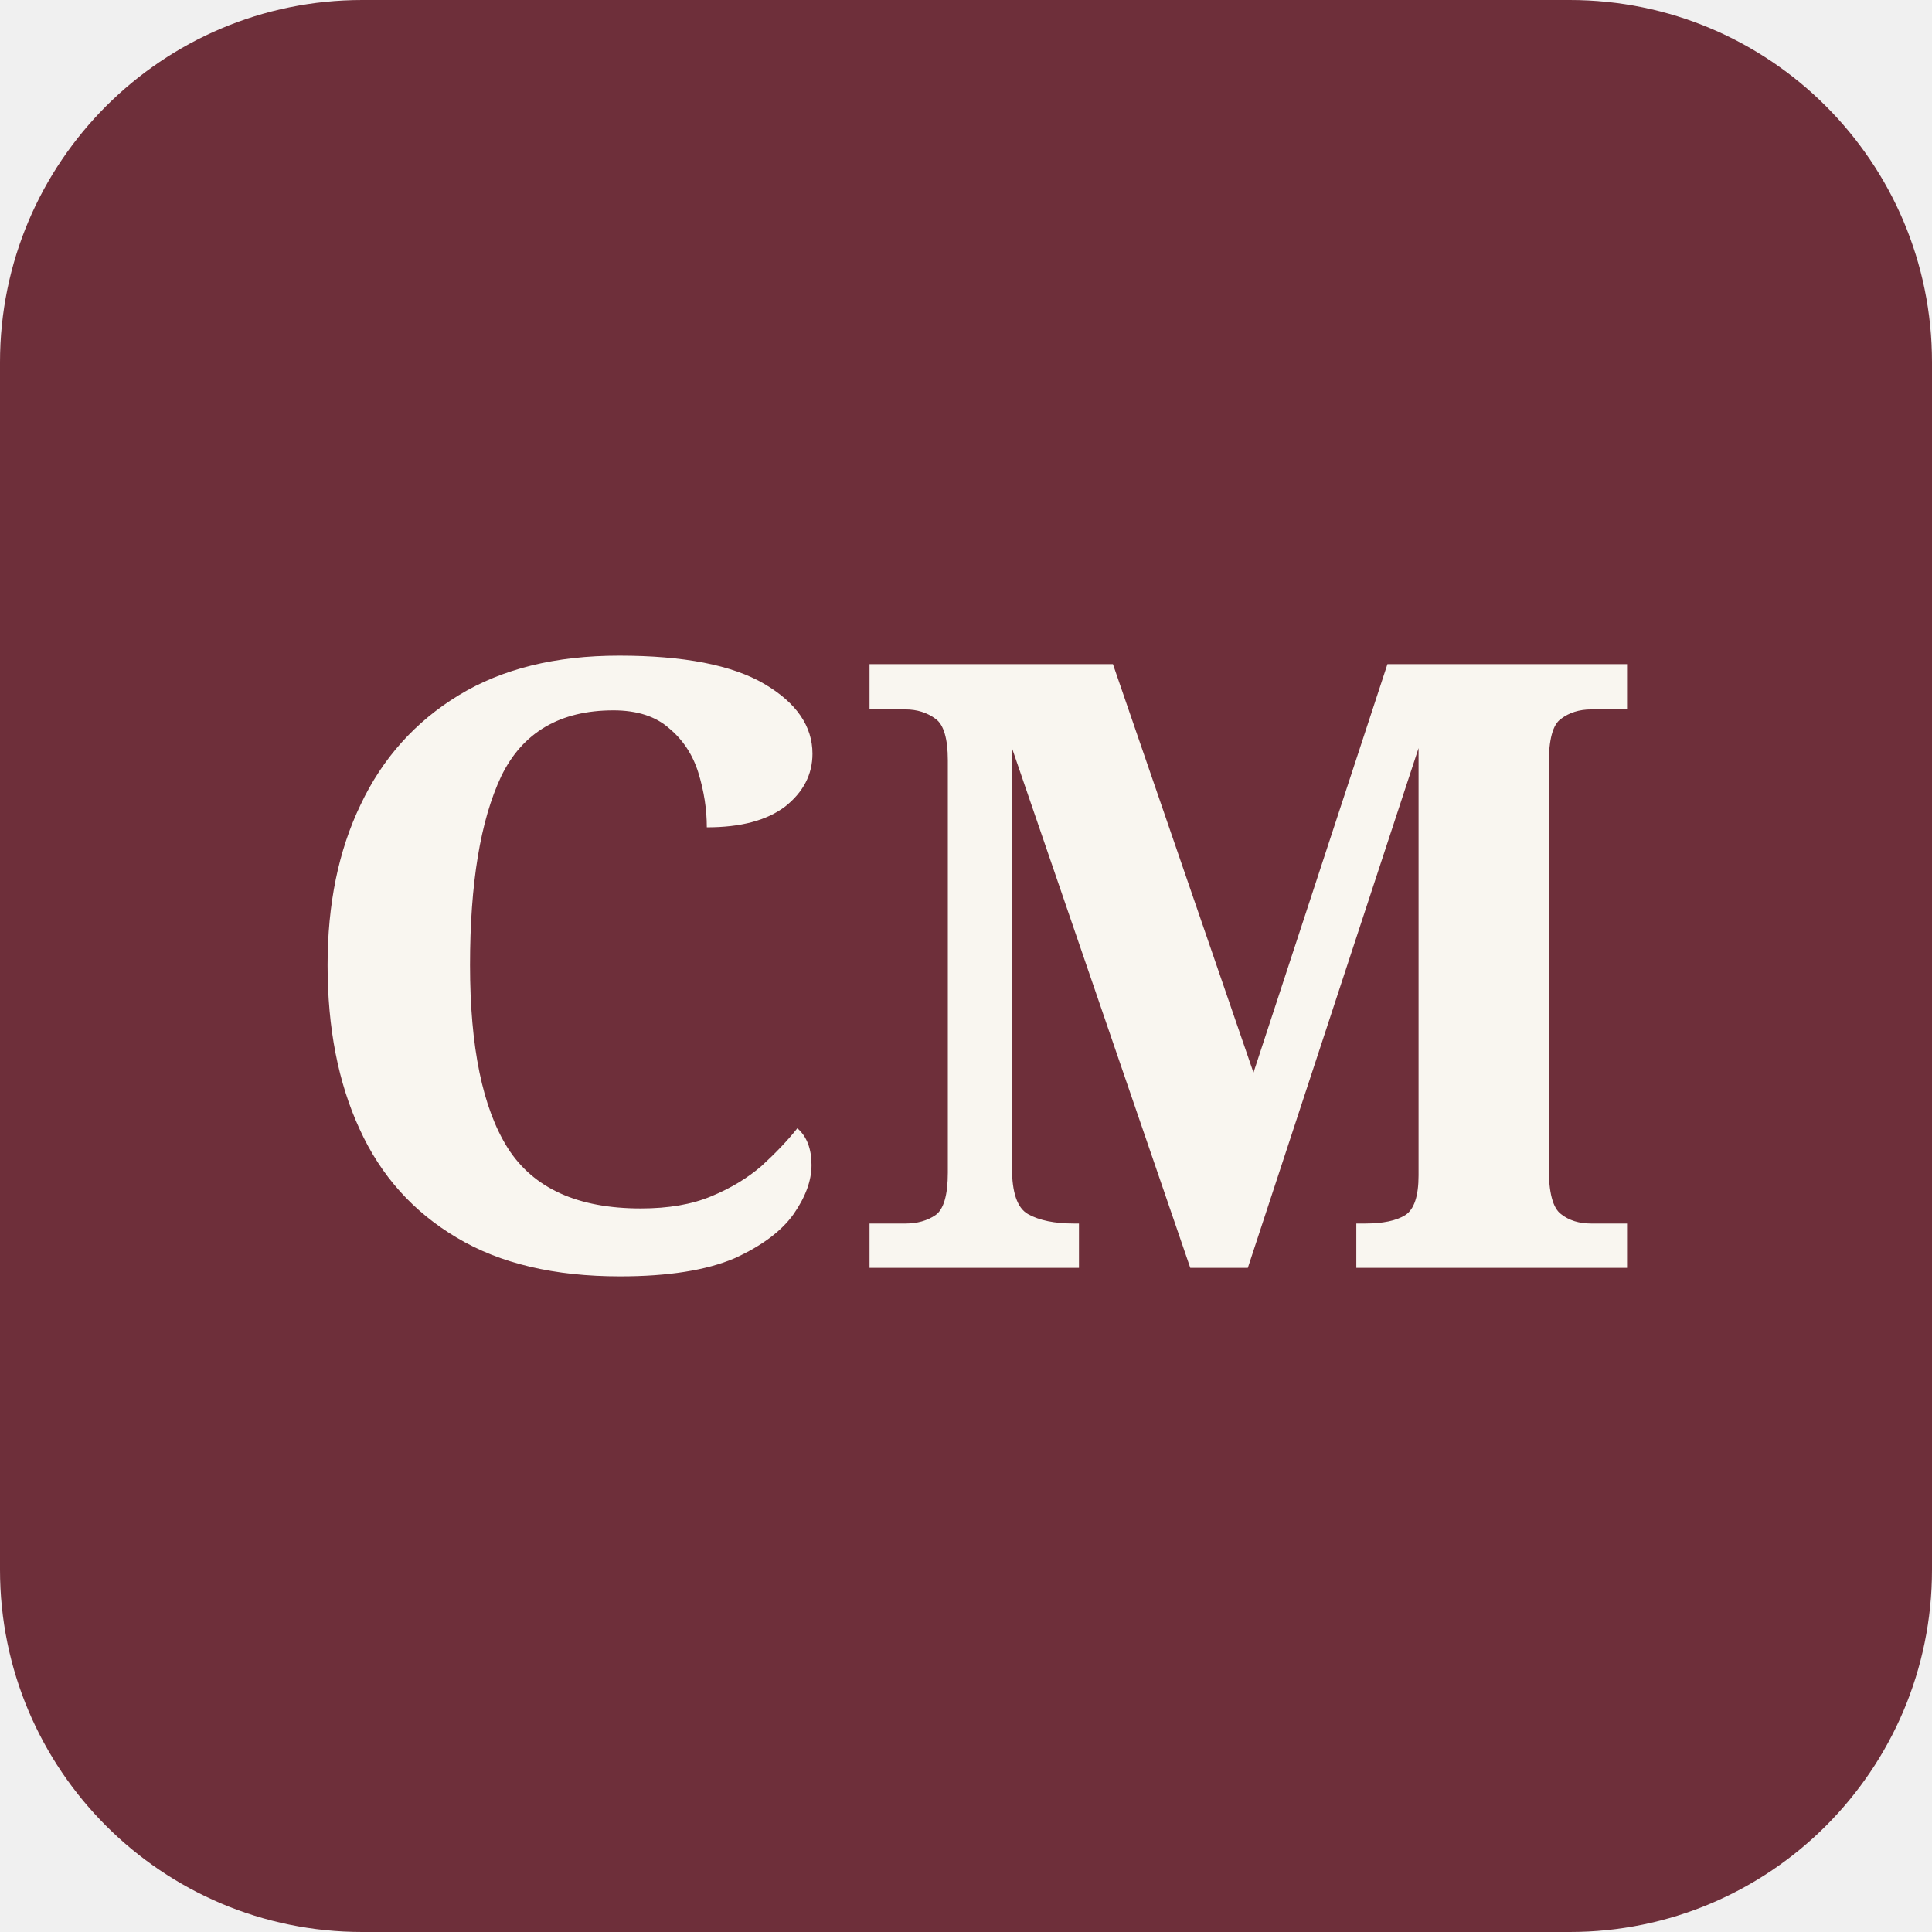
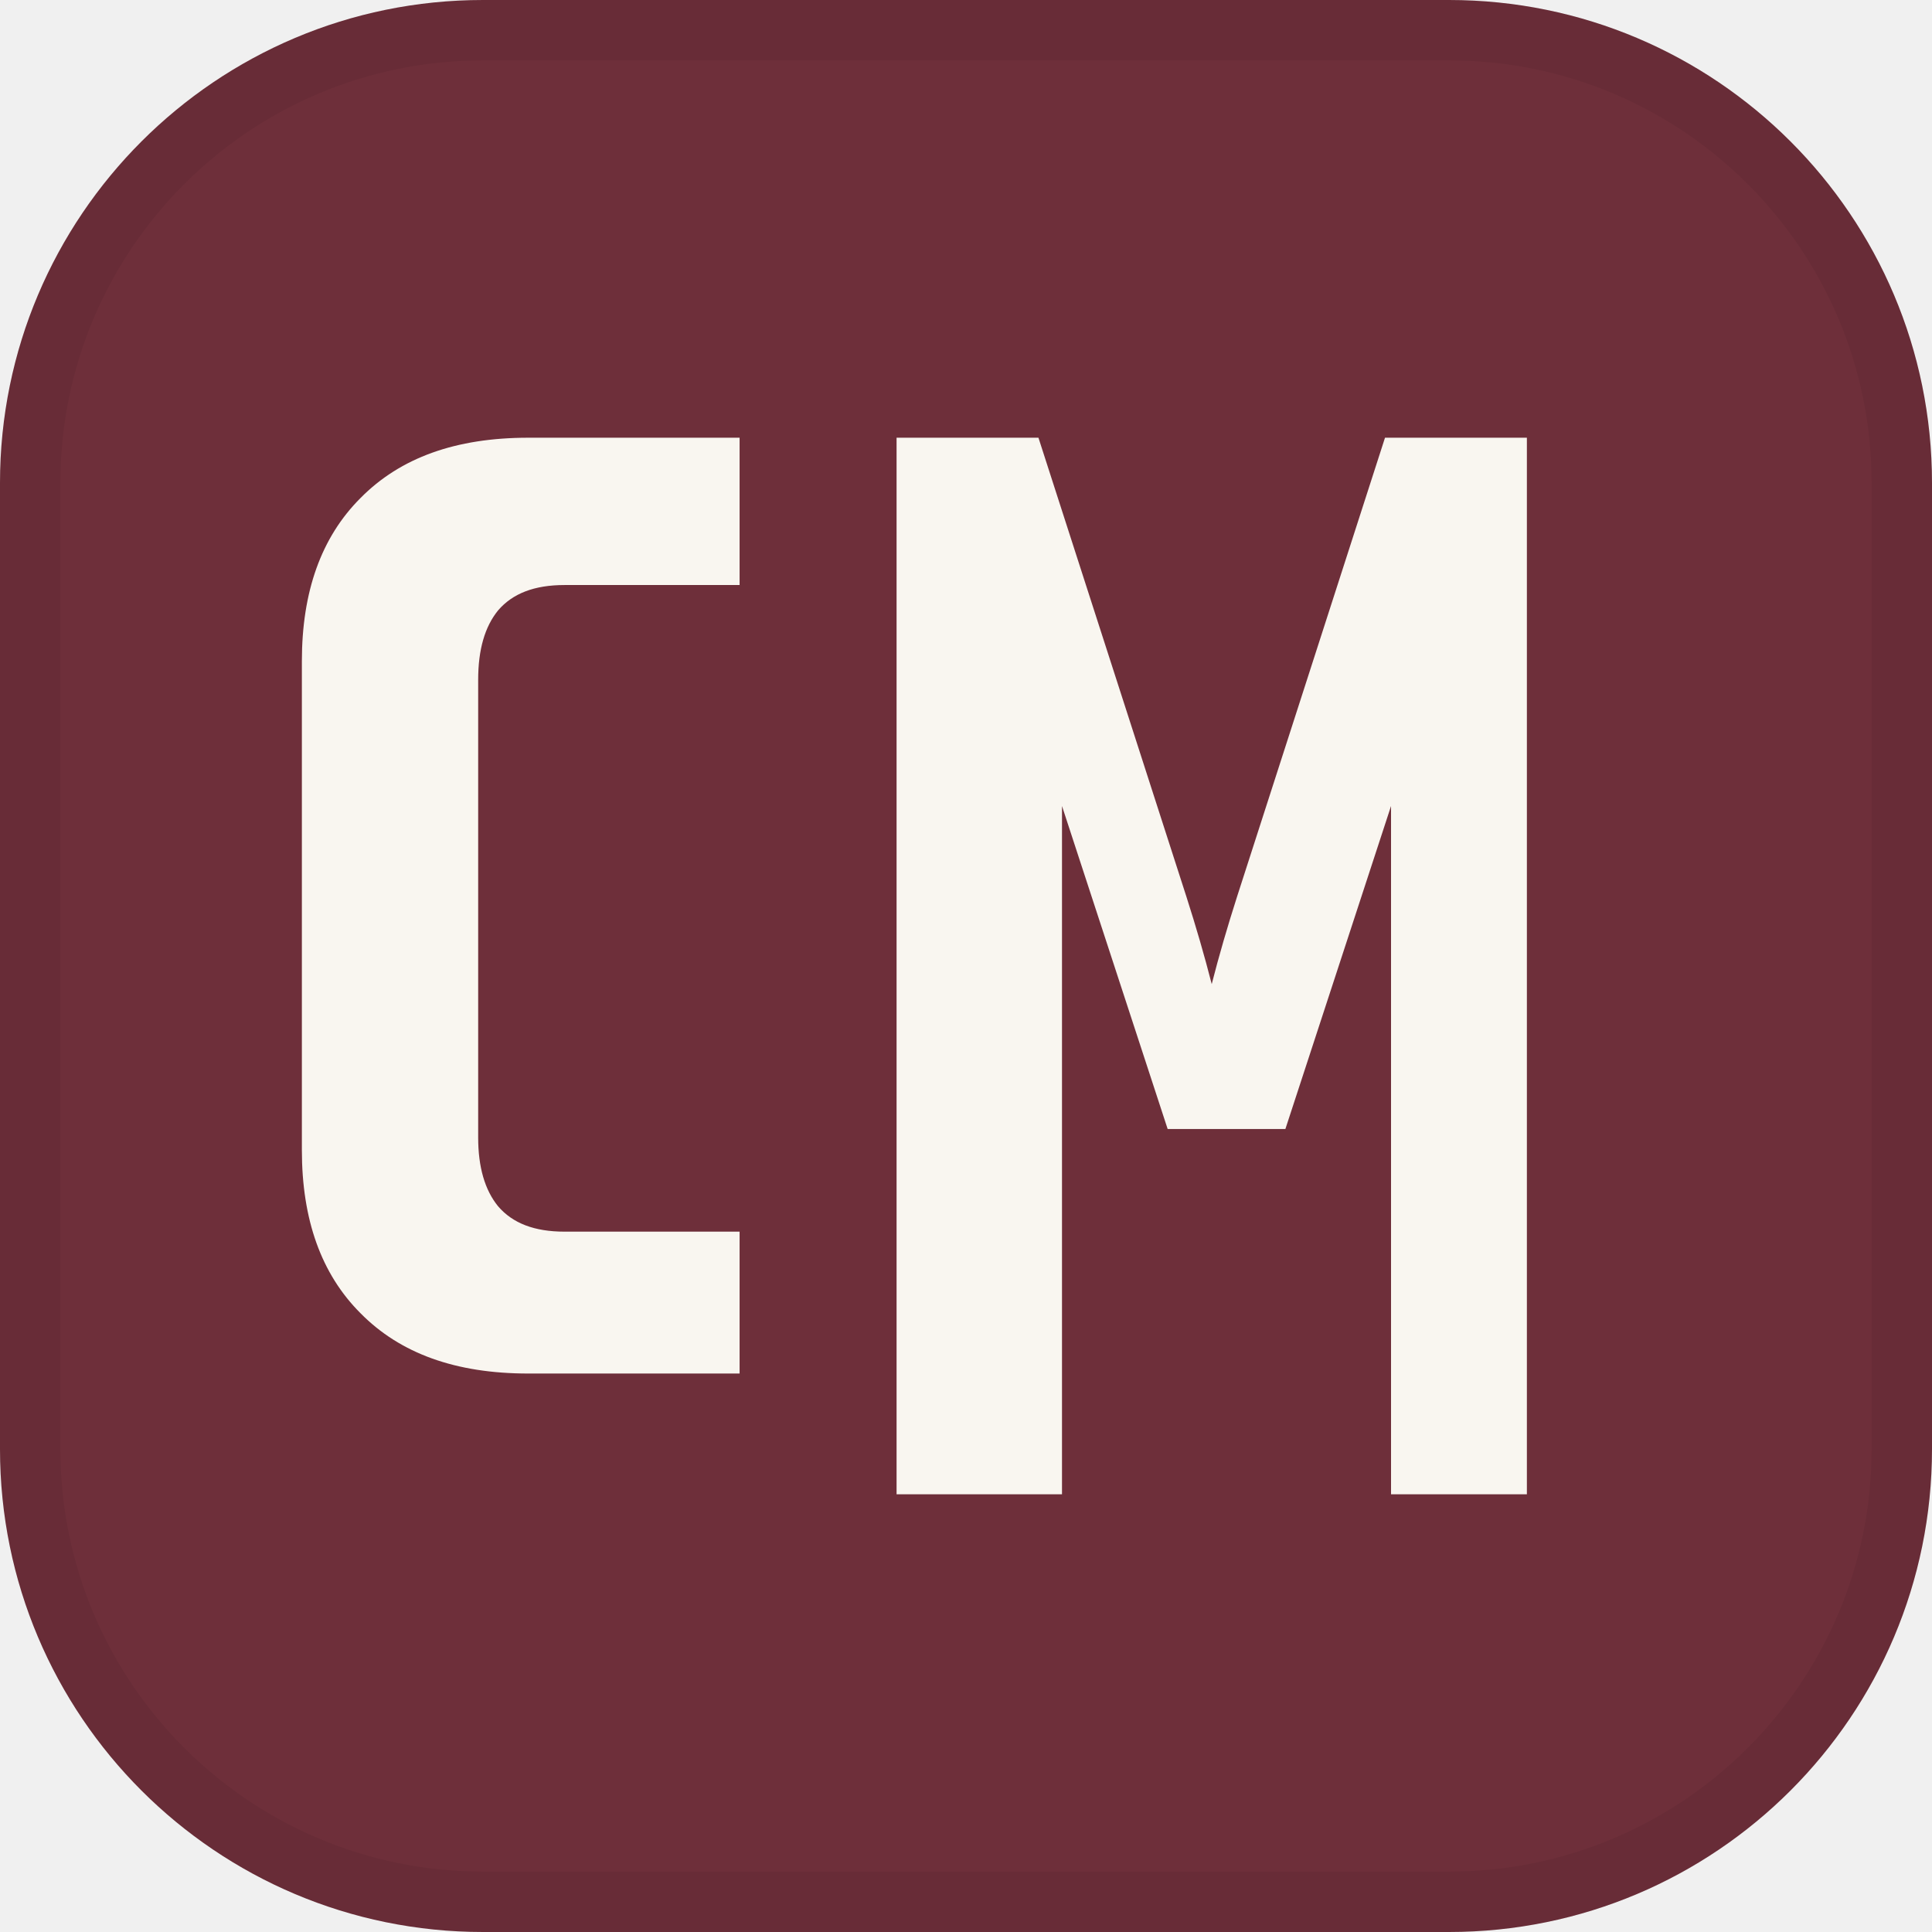
<svg xmlns="http://www.w3.org/2000/svg" viewBox="0 0 32 32" fill="none">
-   <rect width="32" height="32" rx="6" fill="#6e2f3a" />
-   <text x="16" y="21" text-anchor="middle" fill="#f9f6f0" font-family="Georgia, serif" font-size="14" font-weight="600">CM</text>
+   <defs>
+     <style>
+       .tile {
+         fill: #6e2f3a;
+       }
+       .mark {
+         fill: #f9f6f0;
+       }
+       .rim {
+         fill: none;
+         stroke: #000;
+         stroke-width: 1;
+         stroke-opacity: 0.06;
+       }
+       @media (prefers-color-scheme: dark) {
+         .tile {
+           fill: #1c1a17;
+         }
+         .mark {
+           fill: #c9a87c;
+         }
+         .rim {
+           stroke: #fff;
+           stroke-opacity: 0.08;
+         }
+       }
+     </style>
+   </defs>
+   <rect class="tile" width="32" height="32" rx="8" ry="8" />
+   <rect class="rim" x="0.5" y="0.5" width="31" height="31" rx="7.5" ry="7.5" />
+   <path class="mark" fill-rule="evenodd" d="M12.25 7.25H8.75c-1.2 0-2.12.33-2.78 1-.65.65-.97 1.55-.97 2.7v8.1c0 1.15.32 2.05.97 2.7.66.67 1.58 1 2.78 1h3.5v-2.35H9.35c-.5 0-.86-.14-1.1-.42-.22-.27-.33-.65-.33-1.14v-7.58c0-.5.11-.88.33-1.15.24-.28.6-.42 1.1-.42h2.9V7.25Z" />
+   <path class="mark" d="M14.85 24.75V7.25h2.35l2.45 7.6c.16.5.3.98.42 1.45.12-.47.26-.95.42-1.45l2.45-7.6h2.35v17.5h-2.25v-11.4l-1.75 5.35h-1.95l-1.75-5.35v11.4h-2.25Z" />
</svg>
